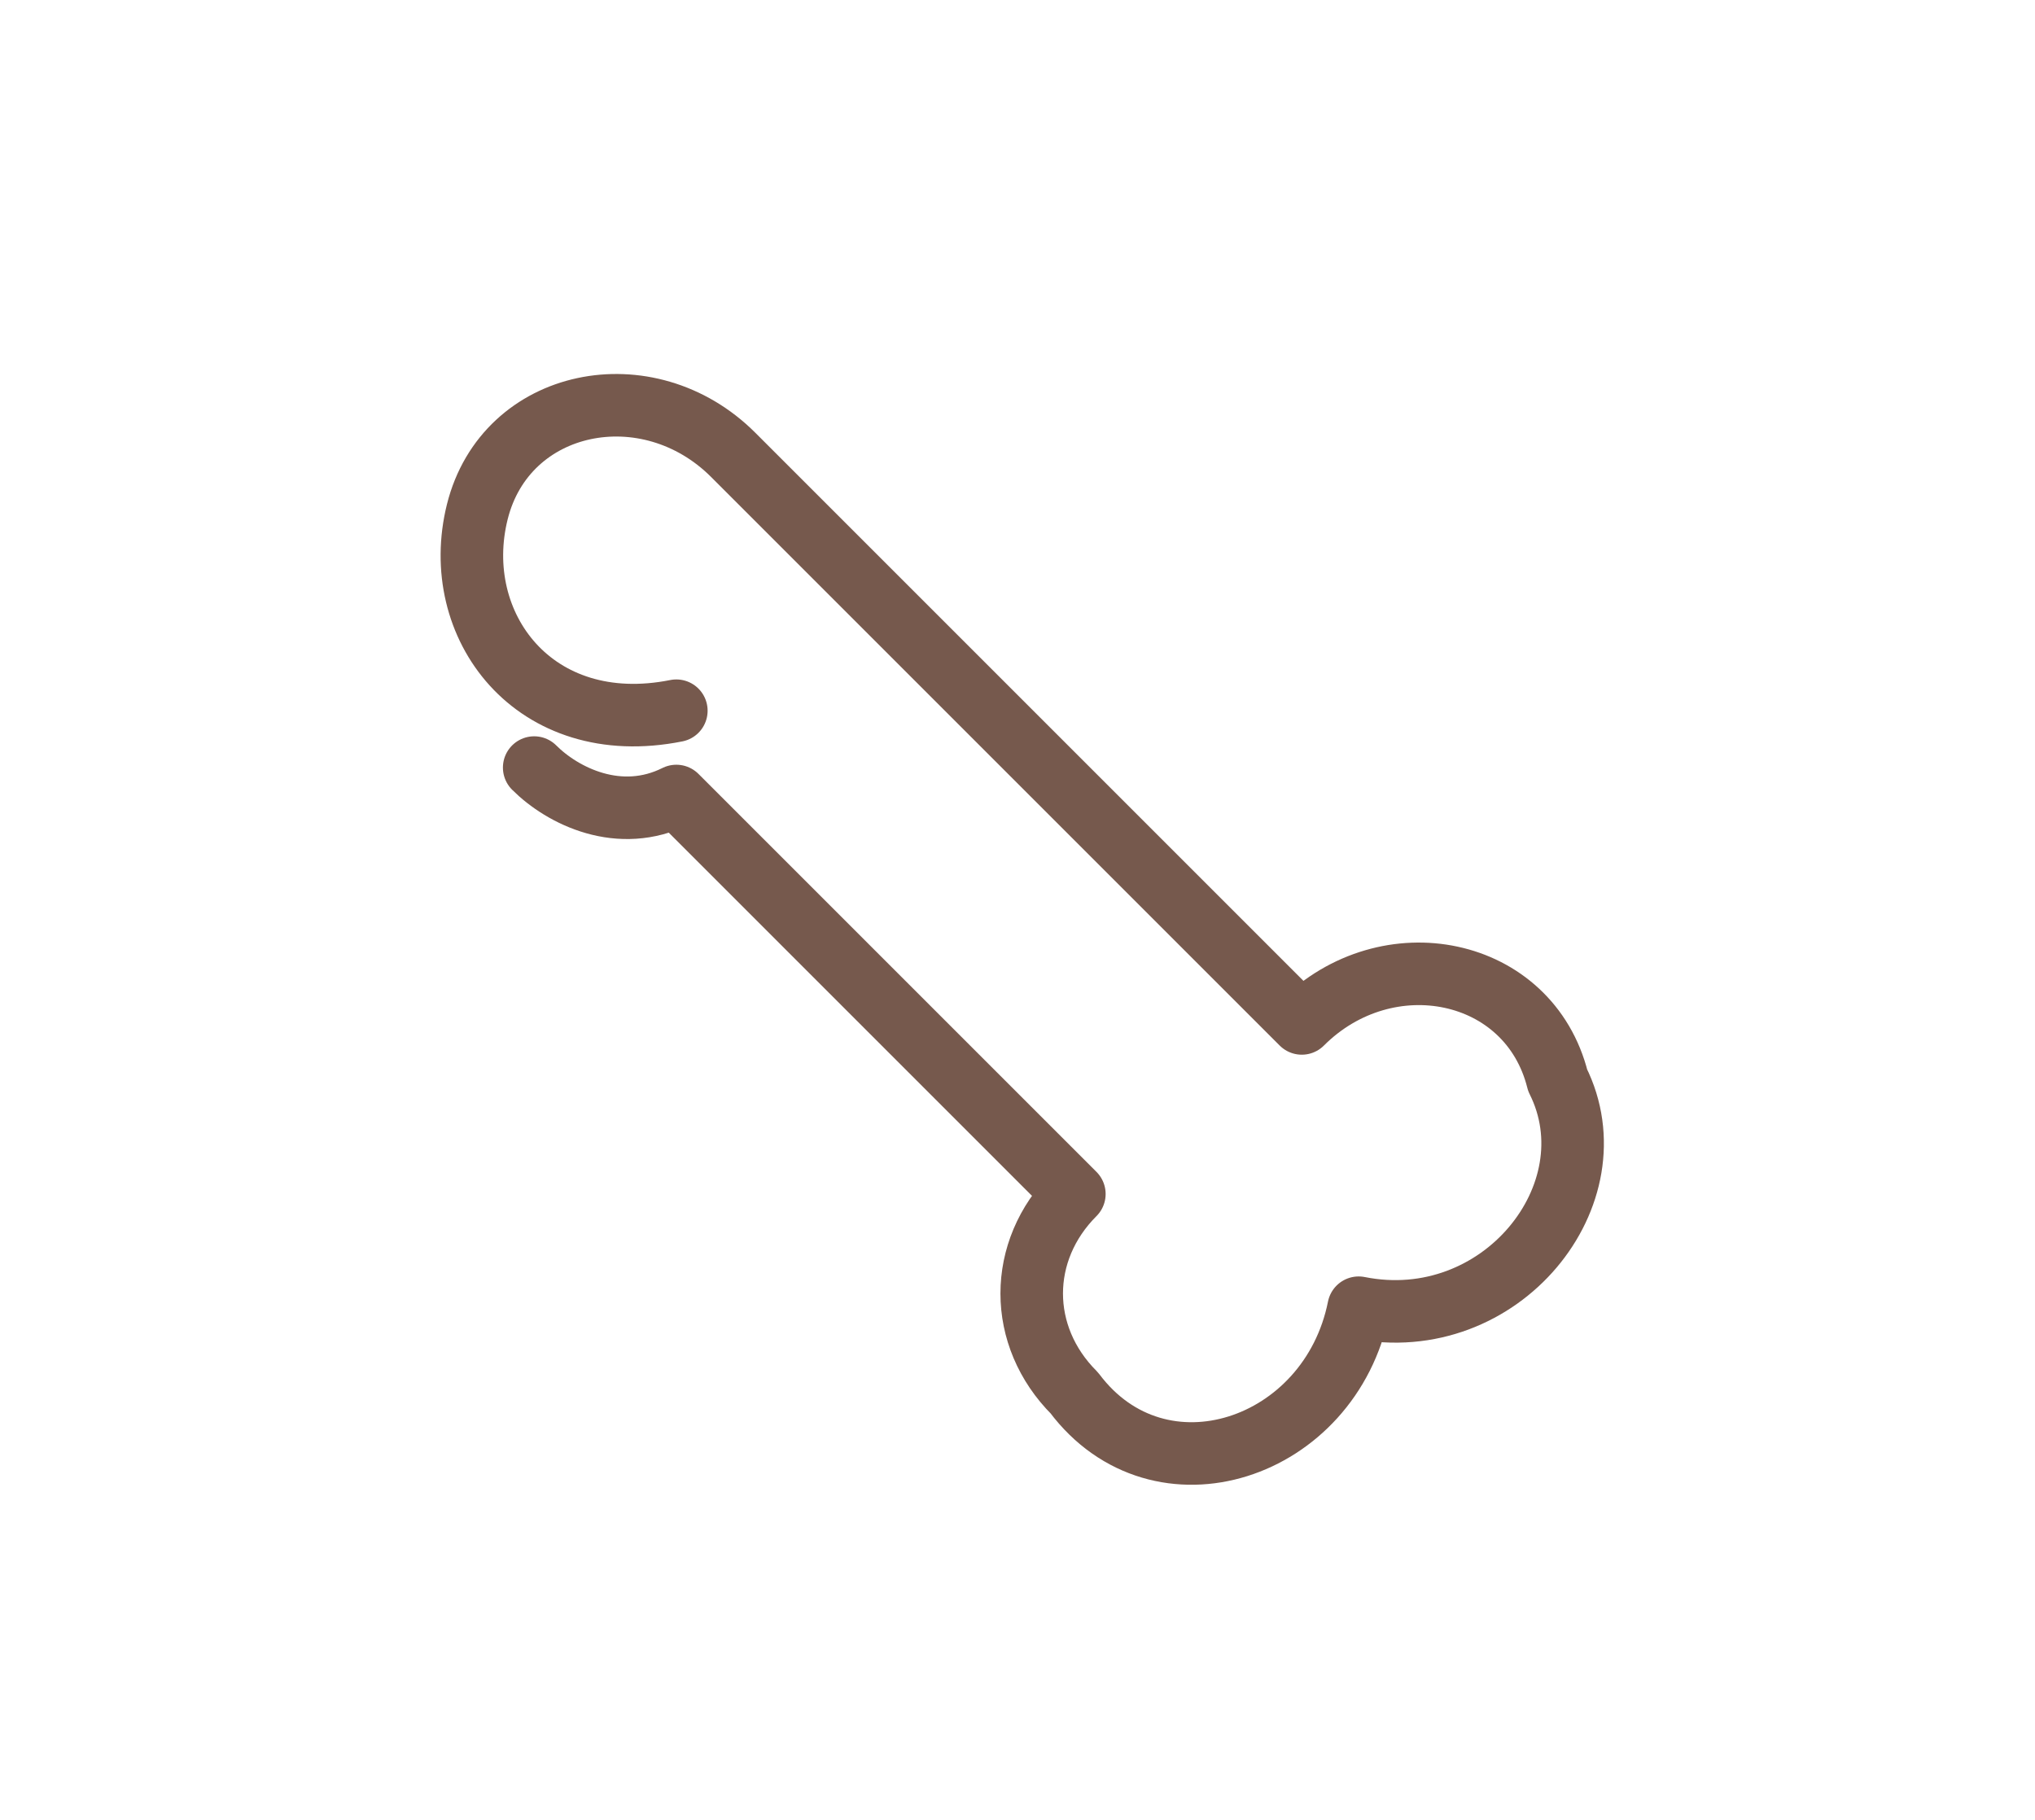
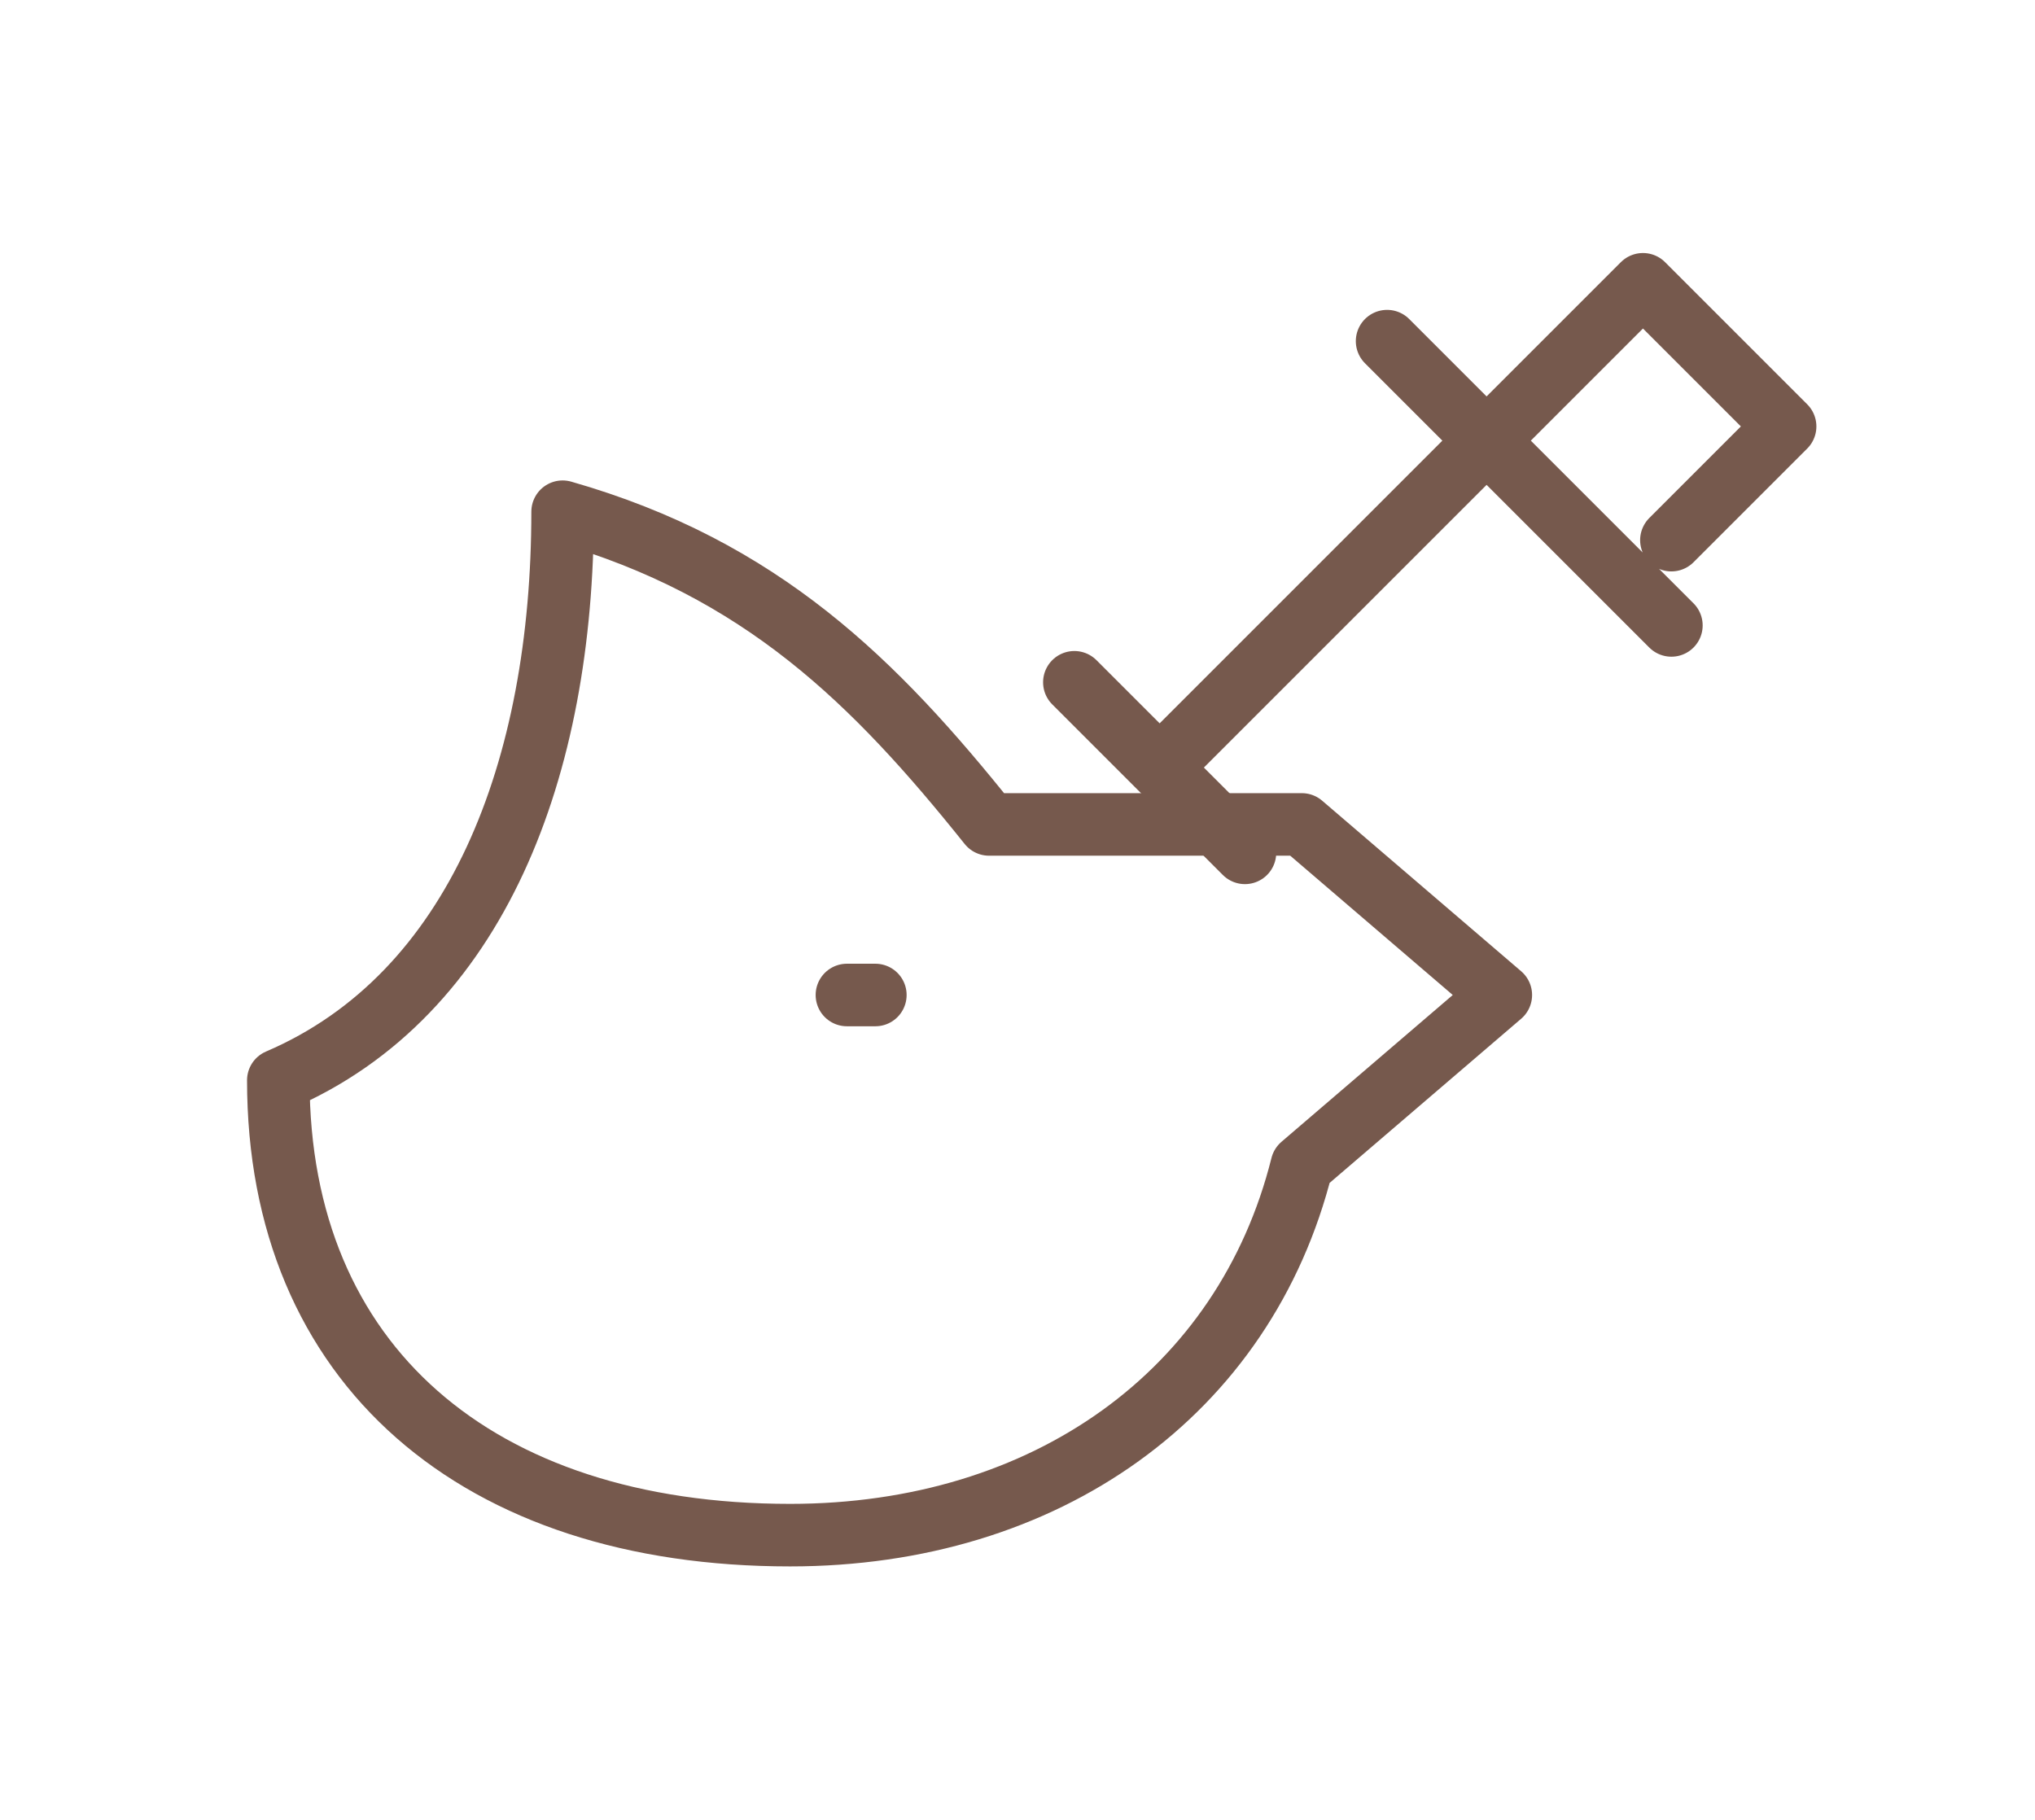
<svg xmlns="http://www.w3.org/2000/svg" width="85" height="76" viewBox="0 0 64 64">
  <g fill="none" stroke="#76594d" stroke-width="2.2" stroke-linecap="round" stroke-linejoin="round">
-     <path d="M20 25c-5 1-8-3-7-7s6-5 9-2l20 20c3-3 8-2 9 2 2 4-2 9-7 8-1 5-7 7-10 3-2-2-2-5 0-7L20 28c-2 1-4 0-5-1" />
+     <path d="M6 38c7-3 10-11 10-20 7 2 11 6 15 11h11l7 6-7 6c-2 8-9 13-18 13-11 0-18-6-18-16zM26 35h1" />
+     <path d="m45 12 10 10M37 27l13-13m-16 10 6 6m10-16 4-4 5 5-4 4" />
  </g>
</svg>
